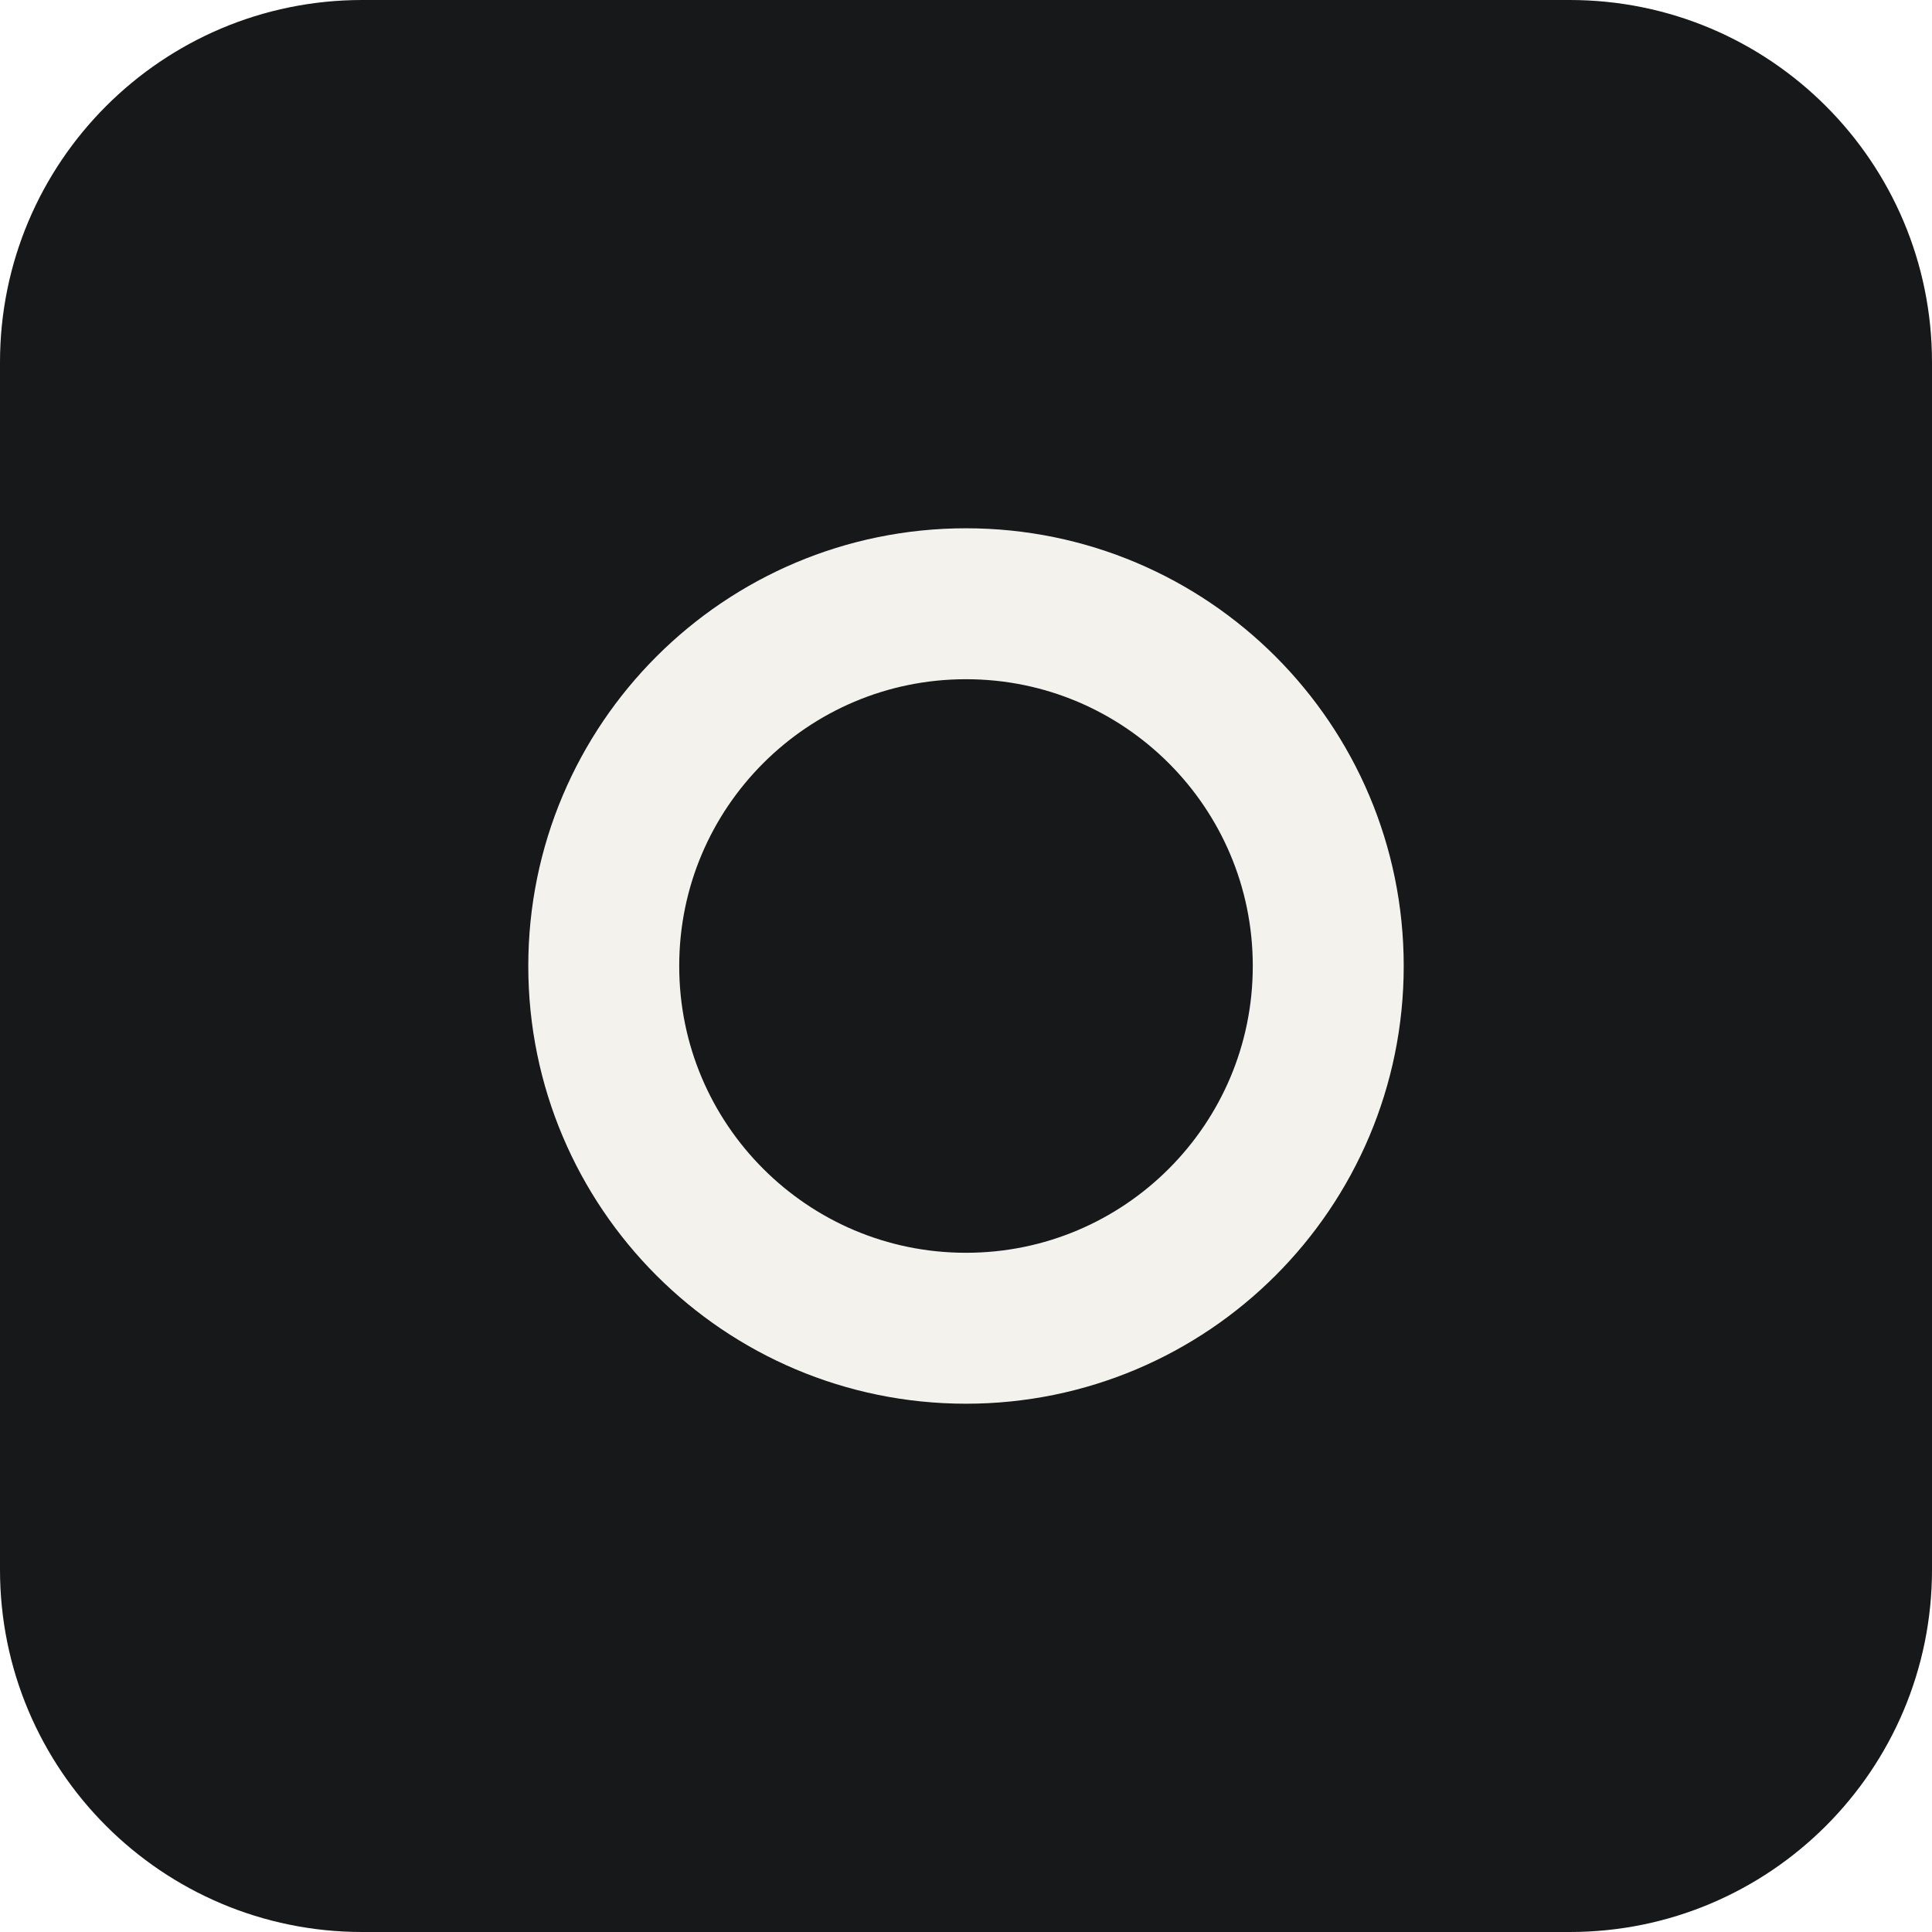
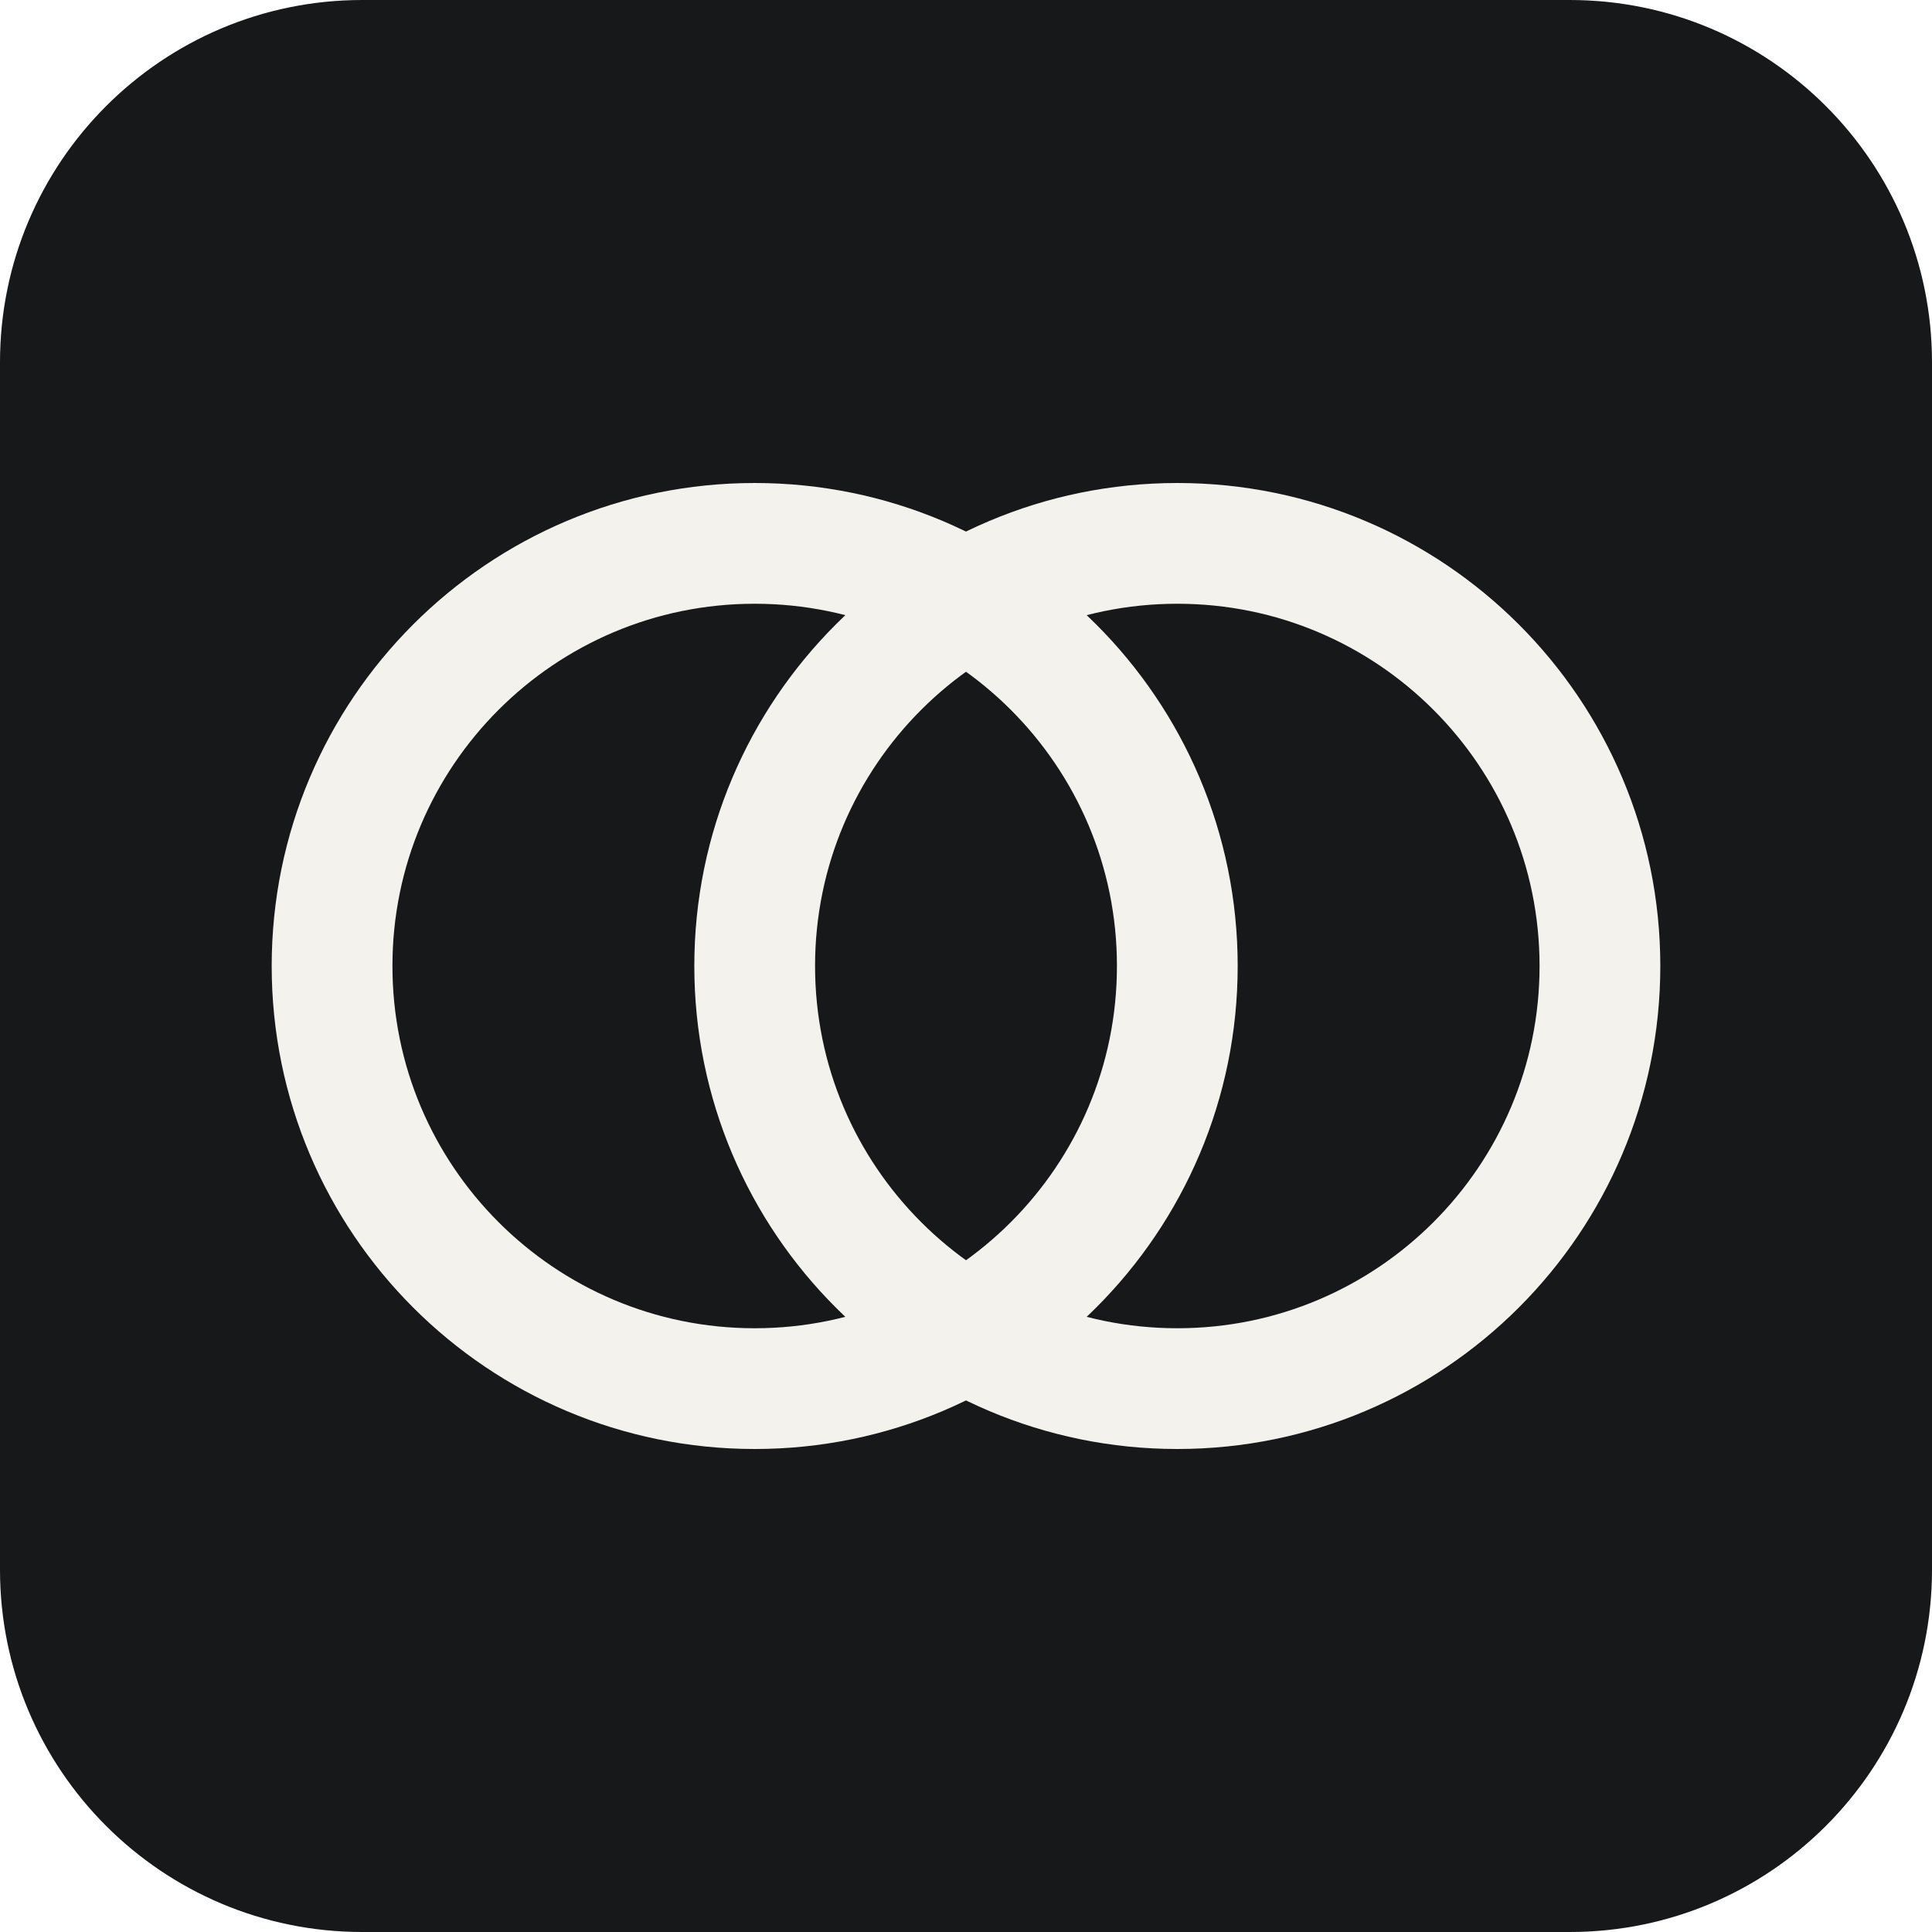
<svg xmlns="http://www.w3.org/2000/svg" viewBox="0 0 32 32">
  <rect width="32" height="32" rx="6" fill="#17181a" />
-   <circle cx="16" cy="16" r="6" fill="none" stroke="#f4f2ed" stroke-width="2.5" />
+   <g fill="none" stroke="#f4f2ed" stroke-width="2">
+     <circle cx="12.5" cy="16" r="7" />
+     <circle cx="19.5" cy="16" r="7" />
+   </g>
</svg>
